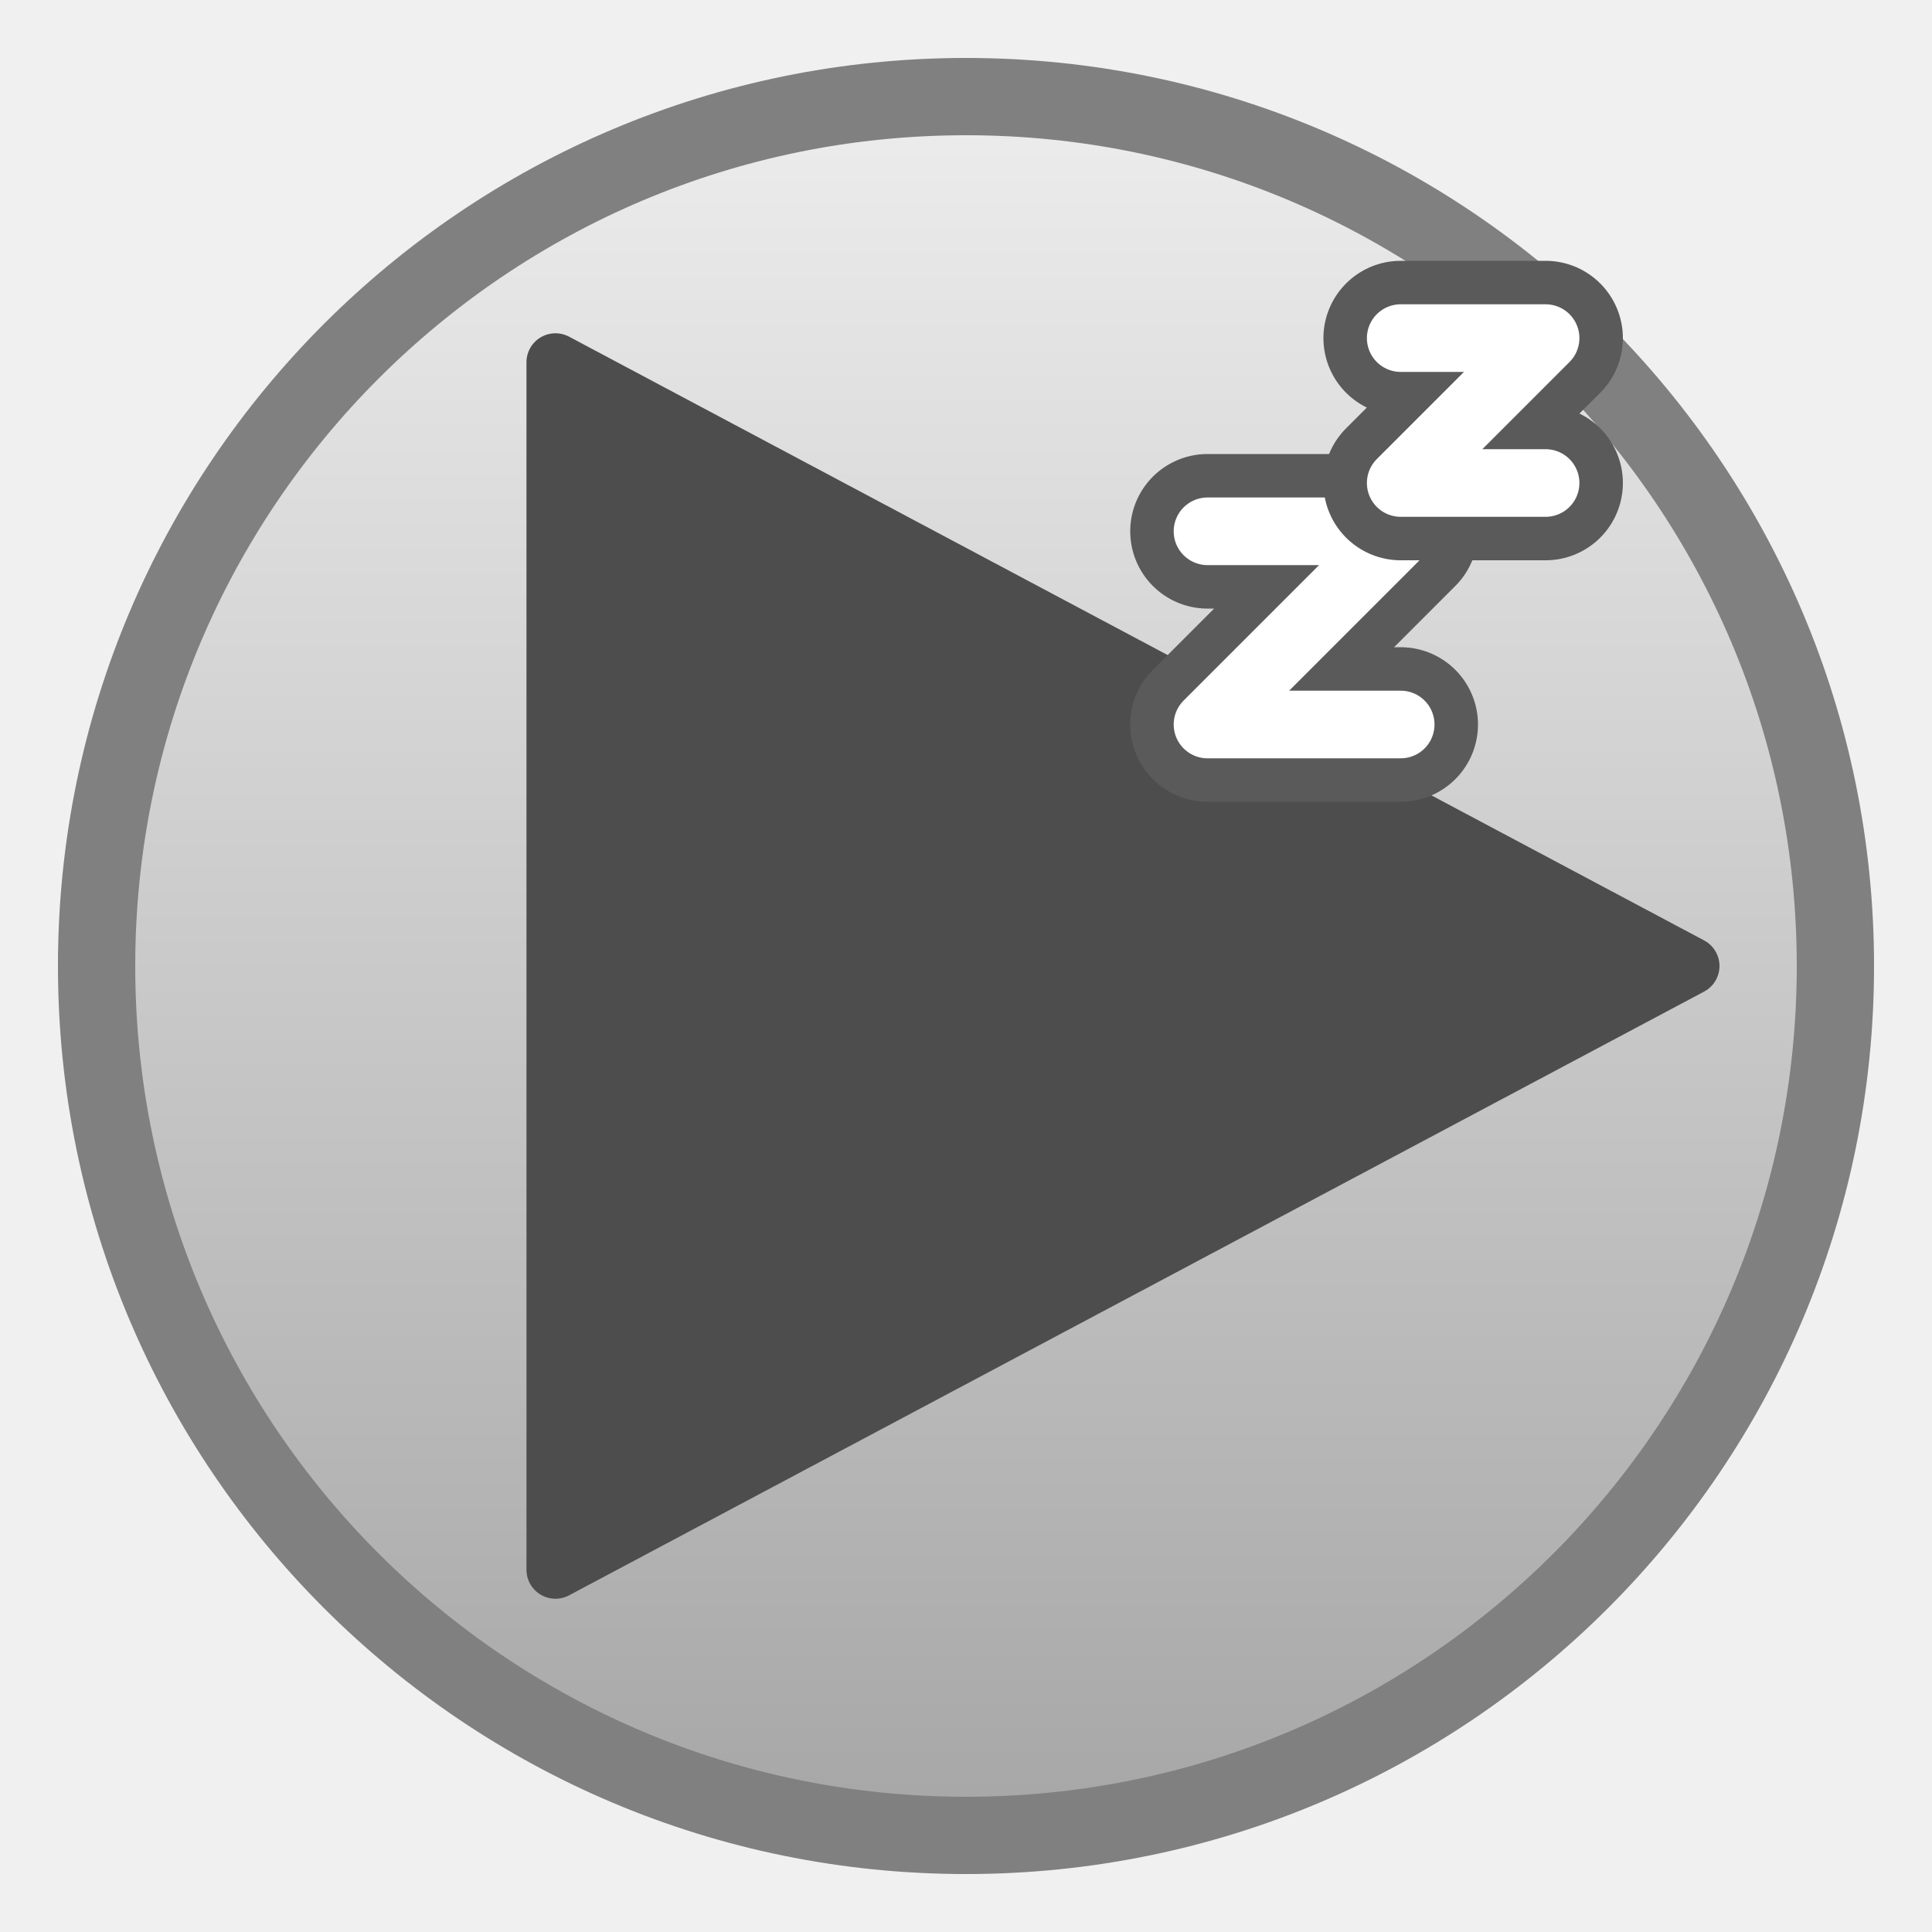
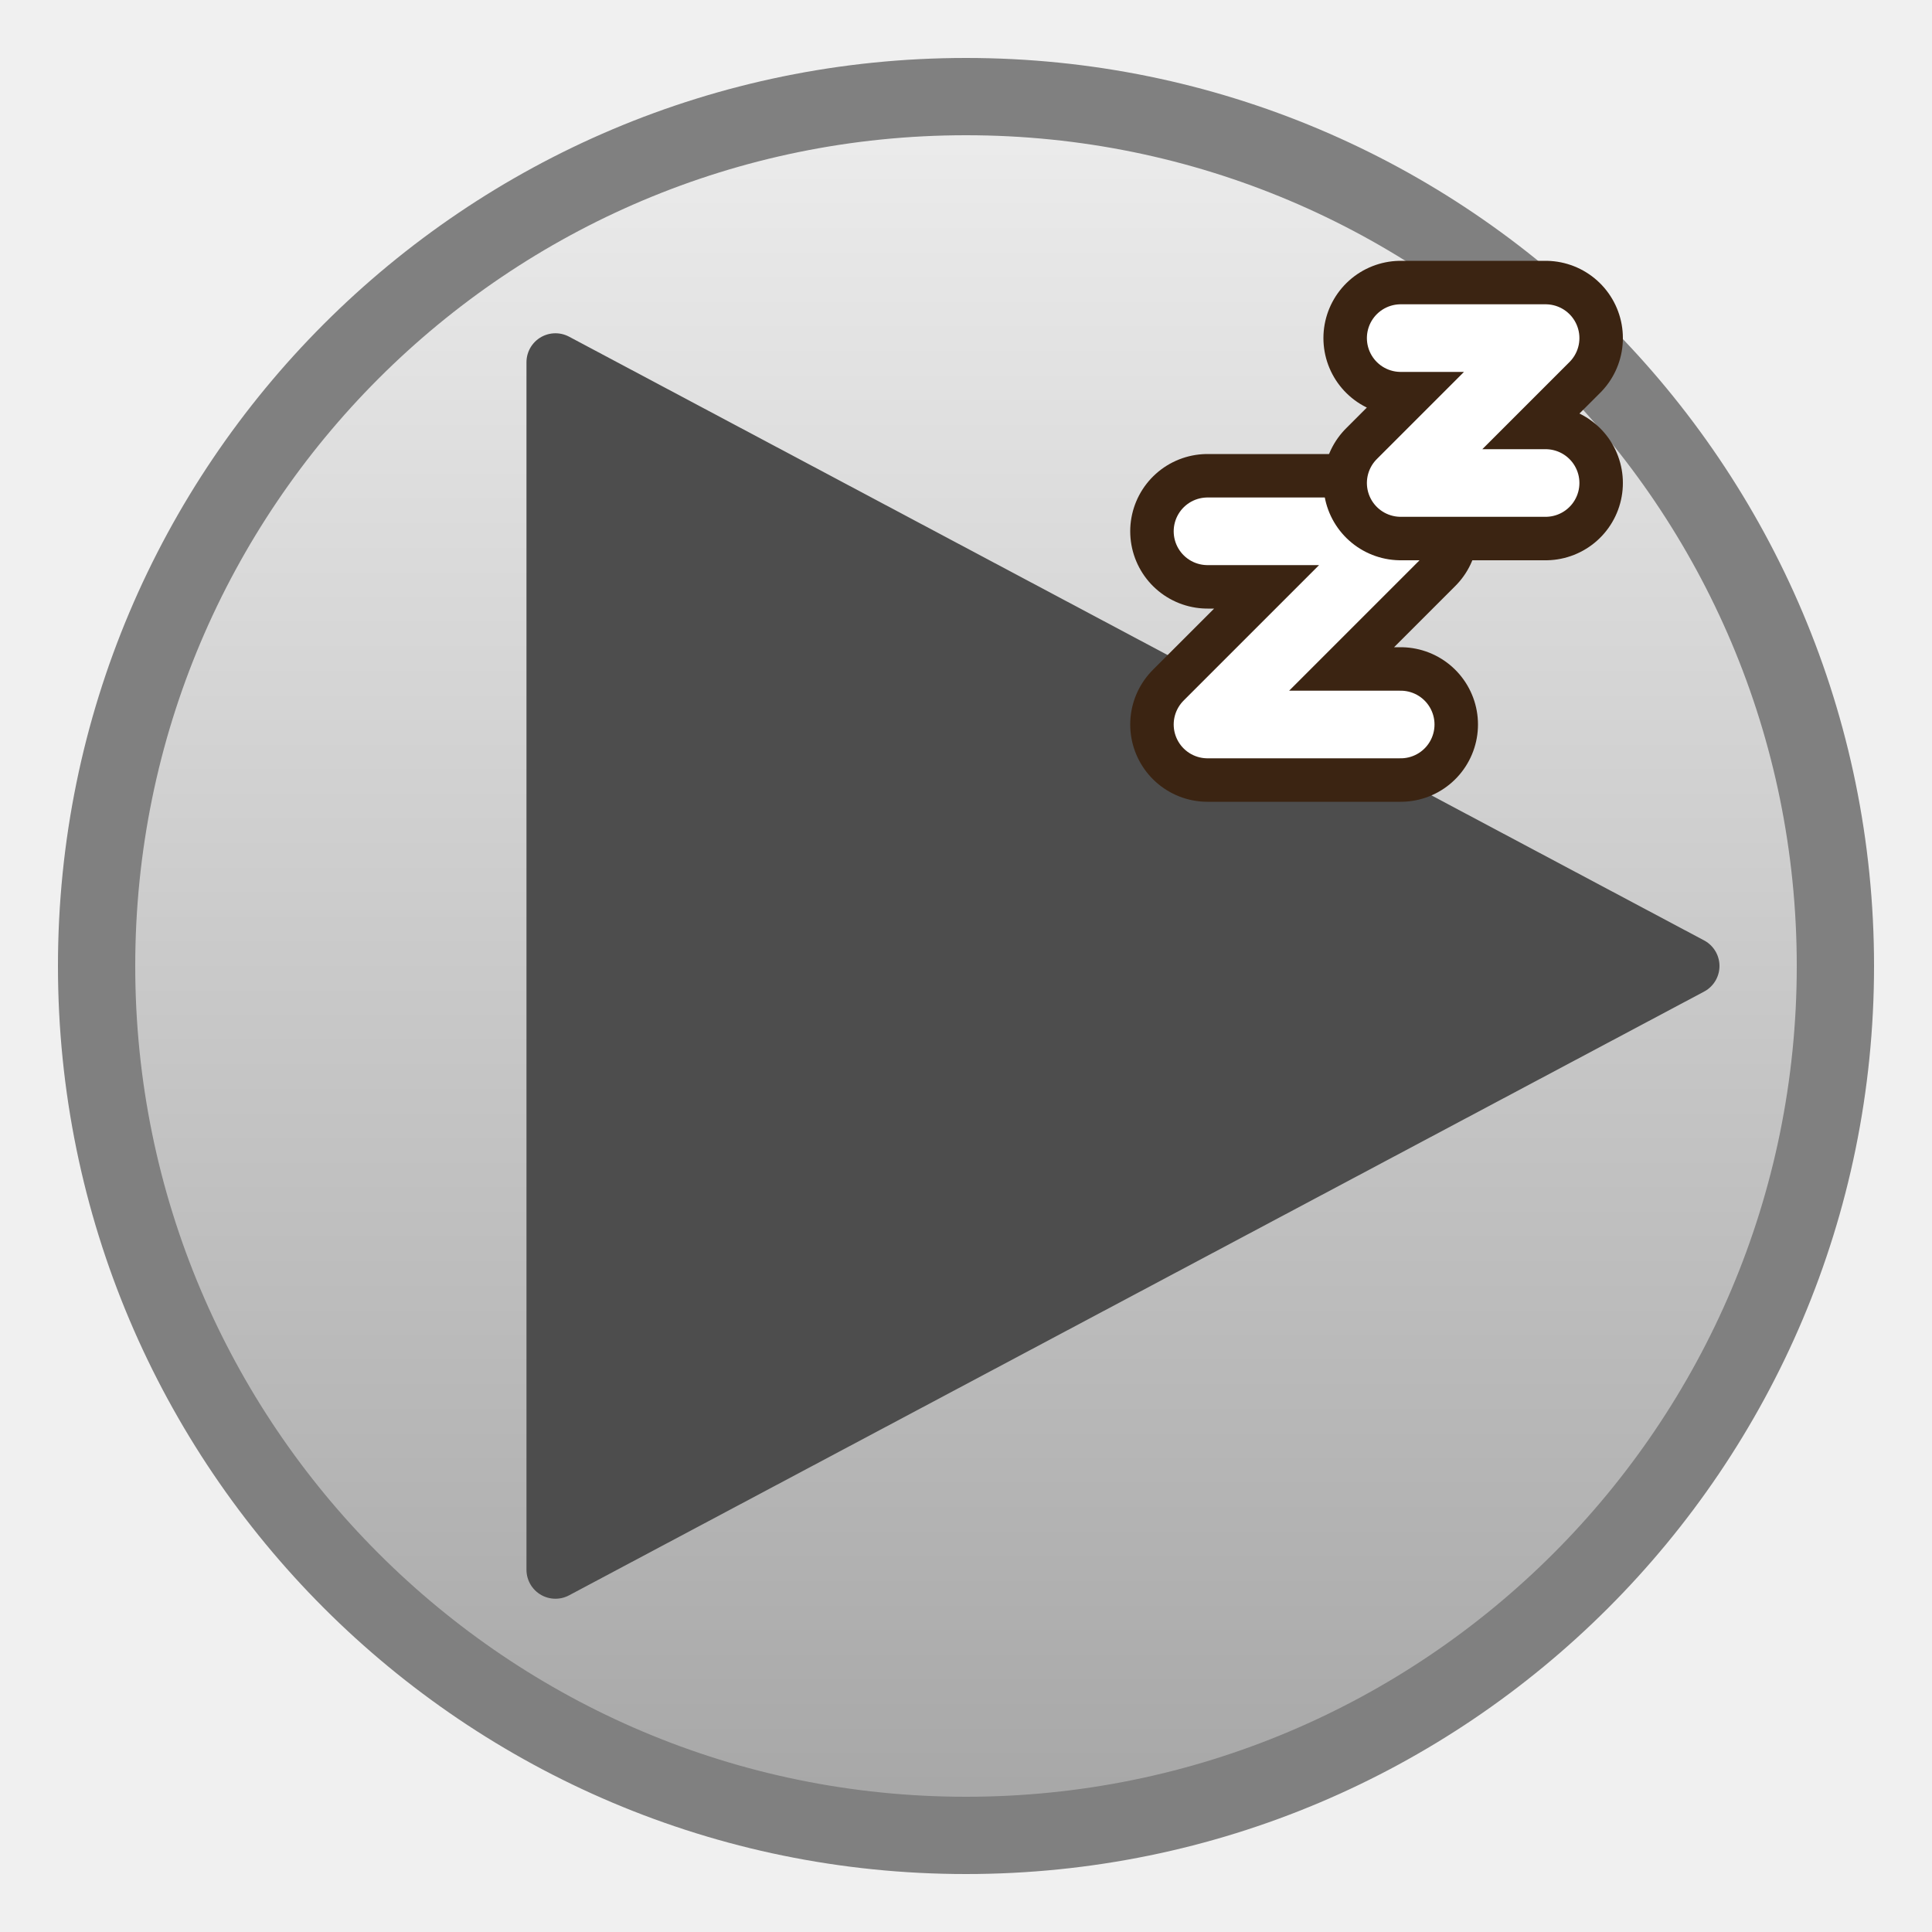
<svg xmlns="http://www.w3.org/2000/svg" width="40" height="40" viewBox="0 0 40 40" role="img" aria-labelledby="title">
  <defs>
    <linearGradient id="gK" x1="0" y1="0" x2="0" y2="1">
      <stop offset="0" stop-color="#EDEDED" />
      <stop offset="1" stop-color="#A6A6A6" />
    </linearGradient>
  </defs>
  <circle cx="20" cy="20" r="18" fill="url(#gK)" stroke="#808080" stroke-width="1.6" />
  <g transform="rotate(90 20 20)">
    <path d="M20,5 L32.5,28.5 L7.5,28.5 Z" fill="#4D4D4D" stroke="#4D4D4D" stroke-width="1.2" stroke-linejoin="round" />
  </g>
  <g opacity="1">
    <animate attributeName="opacity" values="0;1;1;0" keyTimes="0;0.2;0.7;1" dur="2.4s" begin="0s" repeatCount="indefinite" />
    <animateTransform attributeName="transform" type="translate" values="0 0;4 -9" dur="2.4s" begin="0s" repeatCount="indefinite" />
-     <path d="M25,11 h4 l-4,4 h4" fill="none" stroke="#5A5A5A" stroke-width="3.2" stroke-linecap="round" stroke-linejoin="round" />
+     <path d="M25,11 h4 l-4,4 h4" fill="none" stroke="#3B2412" stroke-width="3.2" stroke-linecap="round" stroke-linejoin="round" />
    <path d="M25,11 h4 l-4,4 h4" fill="none" stroke="#FFFFFF" stroke-width="1.4" stroke-linecap="round" stroke-linejoin="round" />
  </g>
  <g opacity="1">
    <animate attributeName="opacity" values="0;1;1;0" keyTimes="0;0.2;0.7;1" dur="2.4s" begin="1.2s" repeatCount="indefinite" />
    <animateTransform attributeName="transform" type="translate" values="0 0;4 -9" dur="2.4s" begin="1.2s" repeatCount="indefinite" />
-     <path d="M29,7 h3 l-3,3 h3" fill="none" stroke="#5A5A5A" stroke-width="3.2" stroke-linecap="round" stroke-linejoin="round" />
+     <path d="M29,7 h3 l-3,3 h3" fill="none" stroke="#3B2412" stroke-width="3.2" stroke-linecap="round" stroke-linejoin="round" />
    <path d="M29,7 h3 l-3,3 h3" fill="none" stroke="#FFFFFF" stroke-width="1.4" stroke-linecap="round" stroke-linejoin="round" />
  </g>
</svg>
